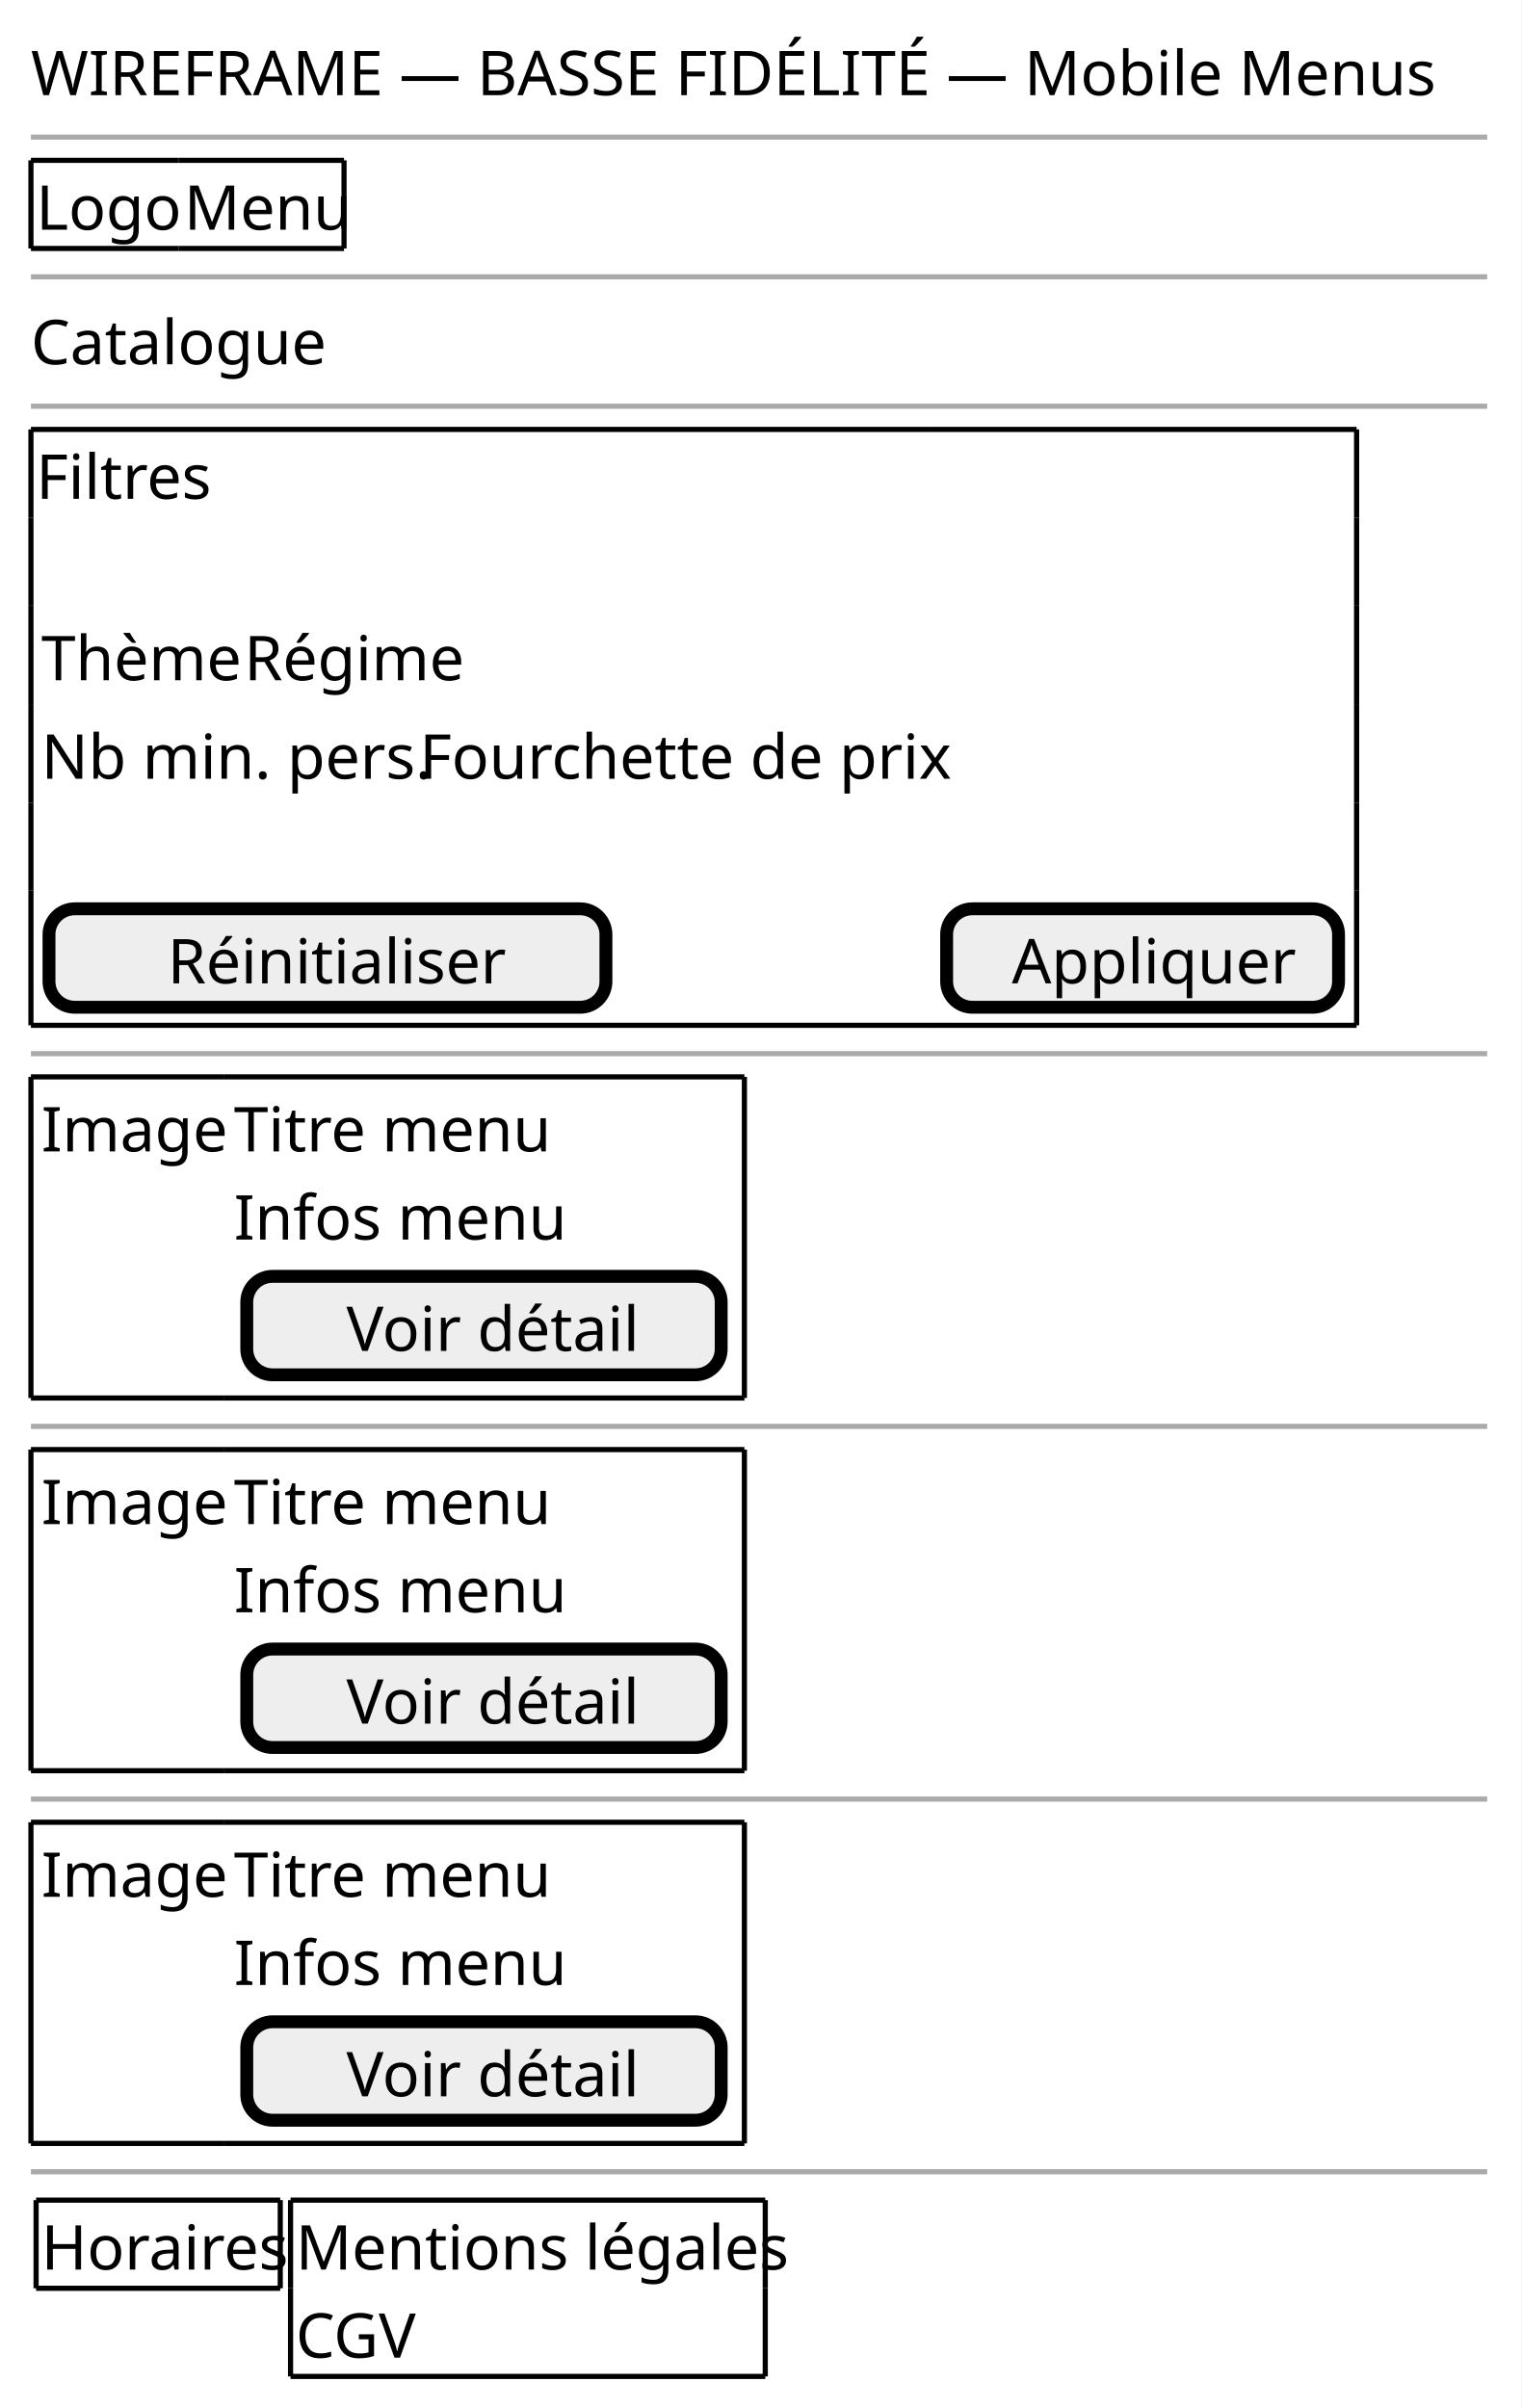
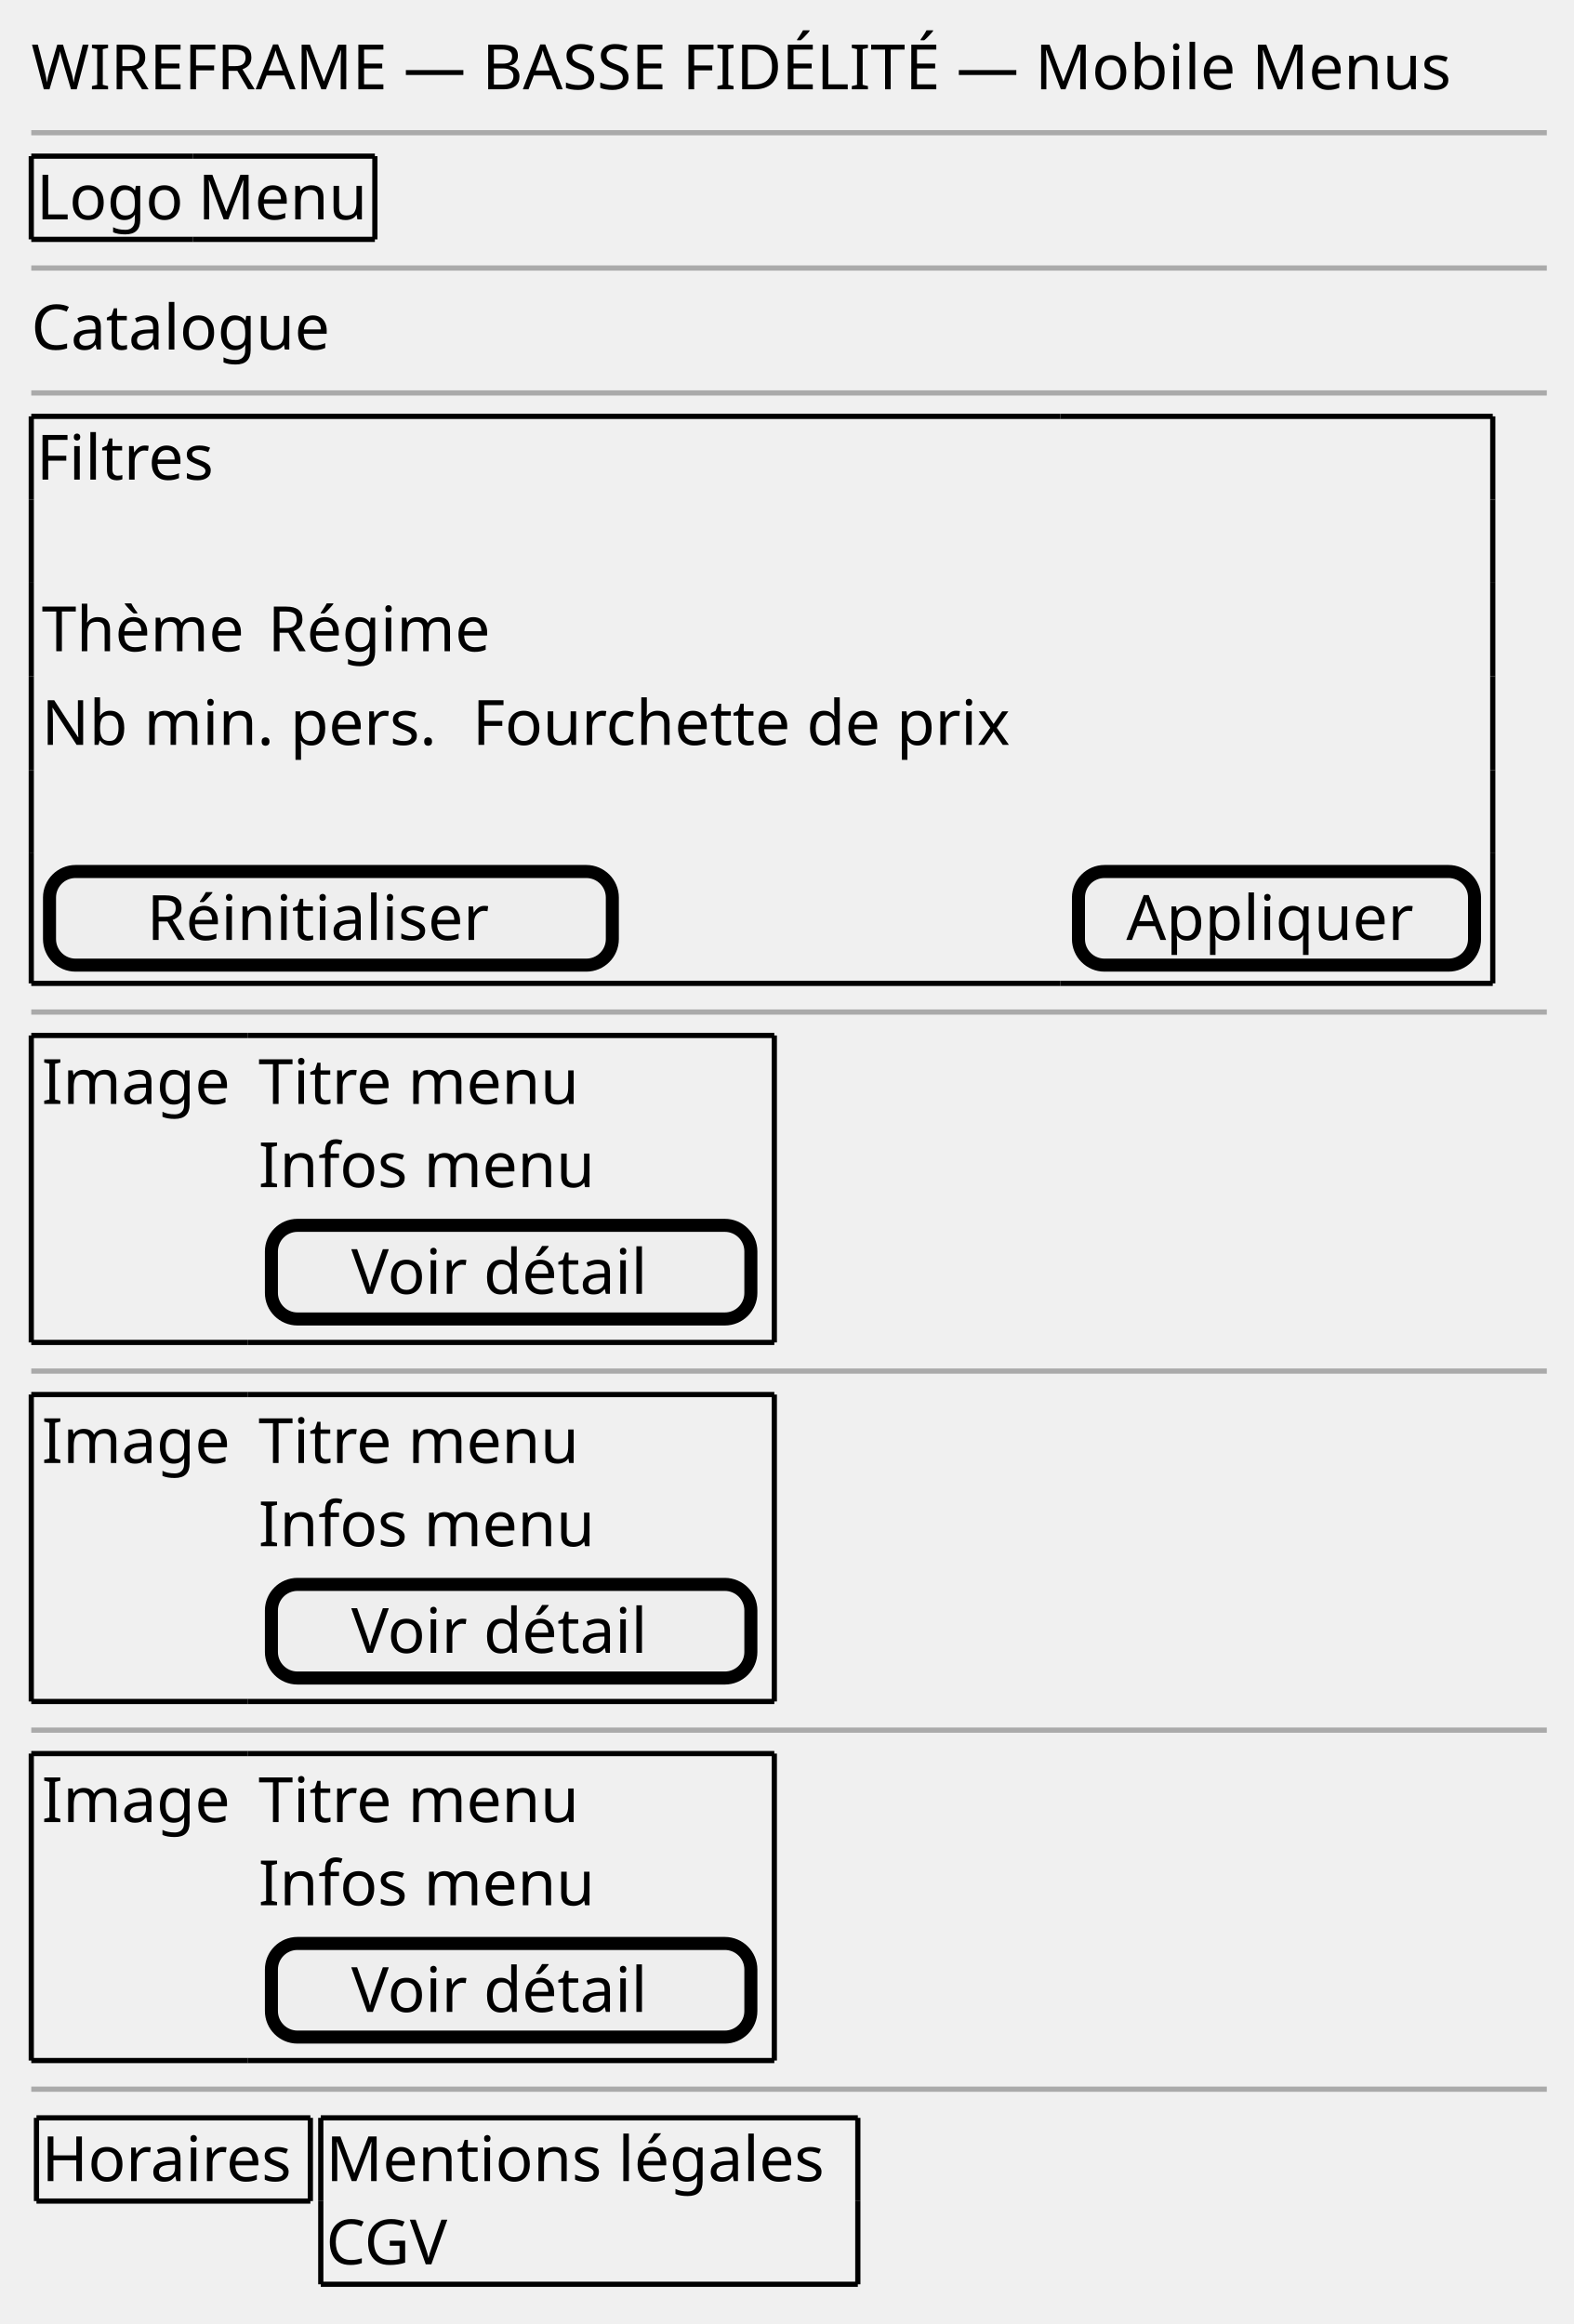
- <svg xmlns="http://www.w3.org/2000/svg" contentStyleType="text/css" data-diagram-type="SALT" height="467px" preserveAspectRatio="none" style="width:295px;height:467px;background:#FFFFFF;" version="1.1" viewBox="0 0 295 467" width="295px" zoomAndPan="magnify">
+ <svg xmlns="http://www.w3.org/2000/svg" contentStyleType="text/css" data-diagram-type="SALT" height="446px" preserveAspectRatio="none" style="width:302px;height:446px;background:#FFFFFF;" version="1.1" viewBox="0 0 302 446" width="302px" zoomAndPan="magnify">
  <defs />
-   <rect id="bg" fill="#FFFFFF" stroke="none" width="295" height="467" x="0" y="0" />
  <g>
-     <text fill="#000000" font-family="sans-serif" font-size="12" lengthAdjust="spacing" textLength="281.397" x="6" y="18.457">WIREFRAME — BASSE FIDÉLITÉ — Mobile Menus</text>
-     <line style="stroke:#AAAAAA;stroke-width:1;" x1="6" x2="288.397" y1="26.594" y2="26.594" />
-     <text fill="#000000" font-family="sans-serif" font-size="12" lengthAdjust="spacing" textLength="26.695" x="7" y="44.551">Logo</text>
-     <text fill="#000000" font-family="sans-serif" font-size="12" lengthAdjust="spacing" textLength="30.018" x="35.695" y="44.551">Menu</text>
-     <line style="stroke:#000000;stroke-width:1;" x1="6" x2="34.695" y1="31.094" y2="31.094" />
-     <line style="stroke:#000000;stroke-width:1;" x1="34.695" x2="66.713" y1="48.188" y2="48.188" />
-     <line style="stroke:#000000;stroke-width:1;" x1="34.695" x2="66.713" y1="31.094" y2="31.094" />
-     <line style="stroke:#000000;stroke-width:1;" x1="6" x2="34.695" y1="48.188" y2="48.188" />
-     <line style="stroke:#000000;stroke-width:1;" x1="6" x2="6" y1="31.094" y2="48.188" />
-     <line style="stroke:#000000;stroke-width:1;" x1="66.713" x2="66.713" y1="31.094" y2="48.188" />
-     <line style="stroke:#AAAAAA;stroke-width:1;" x1="6" x2="288.397" y1="53.688" y2="53.688" />
-     <text fill="#000000" font-family="sans-serif" font-size="12" lengthAdjust="spacing" textLength="54.709" x="6" y="70.644">Catalogue</text>
-     <line style="stroke:#AAAAAA;stroke-width:1;" x1="6" x2="288.397" y1="78.781" y2="78.781" />
-     <text fill="#000000" font-family="sans-serif" font-size="12" lengthAdjust="spacing" textLength="32.666" x="7" y="96.738">Filtres</text>
-     <text fill="#000000" font-family="sans-serif" font-size="12" lengthAdjust="spacing" textLength="37.348" x="8" y="131.926">Thème</text>
-     <text fill="#000000" font-family="sans-serif" font-size="12" lengthAdjust="spacing" textLength="41.35" x="47.348" y="131.926">Régime</text>
-     <text fill="#000000" font-family="sans-serif" font-size="12" lengthAdjust="spacing" textLength="71.356" x="8" y="151.019">Nb min. pers.</text>
-     <text fill="#000000" font-family="sans-serif" font-size="12" lengthAdjust="spacing" textLength="96.715" x="81.356" y="151.019">Fourchette de prix</text>
-     <rect fill="#EEEEEE" height="19.094" rx="5" ry="5" style="stroke:#000000;stroke-width:2.5;" width="108" x="9.5" y="176.25" />
-     <text fill="#000000" font-family="sans-serif" font-size="12" lengthAdjust="spacing" textLength="62.022" x="32.489" y="190.707">Réinitialiser</text>
-     <rect fill="#EEEEEE" height="19.094" rx="5" ry="5" style="stroke:#000000;stroke-width:2.5;" width="76" x="183.57" y="176.25" />
-     <text fill="#000000" font-family="sans-serif" font-size="12" lengthAdjust="spacing" textLength="50.701" x="196.22" y="190.707">Appliquer</text>
-     <line style="stroke:#000000;stroke-width:1;" x1="6" x2="180.07" y1="83.281" y2="83.281" />
-     <line style="stroke:#000000;stroke-width:1;" x1="180.07" x2="263.07" y1="83.281" y2="83.281" />
-     <line style="stroke:#000000;stroke-width:1;" x1="6" x2="180.07" y1="198.844" y2="198.844" />
-     <line style="stroke:#000000;stroke-width:1;" x1="180.07" x2="263.07" y1="198.844" y2="198.844" />
-     <line style="stroke:#000000;stroke-width:1;" x1="6" x2="6" y1="83.281" y2="100.375" />
-     <line style="stroke:#000000;stroke-width:1;" x1="263.07" x2="263.07" y1="117.469" y2="136.562" />
-     <line style="stroke:#000000;stroke-width:1;" x1="263.07" x2="263.07" y1="100.375" y2="117.469" />
-     <line style="stroke:#000000;stroke-width:1;" x1="263.07" x2="263.07" y1="83.281" y2="100.375" />
-     <line style="stroke:#000000;stroke-width:1;" x1="6" x2="6" y1="172.75" y2="198.844" />
-     <line style="stroke:#000000;stroke-width:1;" x1="6" x2="6" y1="155.656" y2="172.75" />
-     <line style="stroke:#000000;stroke-width:1;" x1="6" x2="6" y1="136.562" y2="155.656" />
-     <line style="stroke:#000000;stroke-width:1;" x1="263.07" x2="263.07" y1="172.75" y2="198.844" />
-     <line style="stroke:#000000;stroke-width:1;" x1="6" x2="6" y1="117.469" y2="136.562" />
-     <line style="stroke:#000000;stroke-width:1;" x1="263.07" x2="263.07" y1="155.656" y2="172.75" />
-     <line style="stroke:#000000;stroke-width:1;" x1="6" x2="6" y1="100.375" y2="117.469" />
-     <line style="stroke:#000000;stroke-width:1;" x1="263.07" x2="263.07" y1="136.562" y2="155.656" />
-     <line style="stroke:#AAAAAA;stroke-width:1;" x1="6" x2="288.397" y1="204.344" y2="204.344" />
-     <text fill="#000000" font-family="sans-serif" font-size="12" lengthAdjust="spacing" textLength="33.352" x="8" y="223.301">Image</text>
-     <text fill="#000000" font-family="sans-serif" font-size="12" lengthAdjust="spacing" textLength="57.352" x="45.352" y="223.301">Titre menu</text>
-     <text fill="#000000" font-family="sans-serif" font-size="12" lengthAdjust="spacing" textLength="59.367" x="45.352" y="240.394">Infos menu</text>
-     <rect fill="#EEEEEE" height="19.094" rx="5" ry="5" style="stroke:#000000;stroke-width:2.5;" width="92" x="47.852" y="247.531" />
-     <text fill="#000000" font-family="sans-serif" font-size="12" lengthAdjust="spacing" textLength="53.361" x="67.171" y="261.988">Voir détail</text>
-     <line style="stroke:#000000;stroke-width:1;" x1="6" x2="43.352" y1="208.844" y2="208.844" />
-     <line style="stroke:#000000;stroke-width:1;" x1="43.352" x2="144.352" y1="271.125" y2="271.125" />
-     <line style="stroke:#000000;stroke-width:1;" x1="43.352" x2="144.352" y1="208.844" y2="208.844" />
-     <line style="stroke:#000000;stroke-width:1;" x1="6" x2="43.352" y1="271.125" y2="271.125" />
-     <line style="stroke:#000000;stroke-width:1;" x1="6" x2="6" y1="208.844" y2="271.125" />
-     <line style="stroke:#000000;stroke-width:1;" x1="144.352" x2="144.352" y1="208.844" y2="271.125" />
-     <line style="stroke:#AAAAAA;stroke-width:1;" x1="6" x2="288.397" y1="276.625" y2="276.625" />
-     <text fill="#000000" font-family="sans-serif" font-size="12" lengthAdjust="spacing" textLength="33.352" x="8" y="295.582">Image</text>
-     <text fill="#000000" font-family="sans-serif" font-size="12" lengthAdjust="spacing" textLength="57.352" x="45.352" y="295.582">Titre menu</text>
-     <text fill="#000000" font-family="sans-serif" font-size="12" lengthAdjust="spacing" textLength="59.367" x="45.352" y="312.676">Infos menu</text>
-     <rect fill="#EEEEEE" height="19.094" rx="5" ry="5" style="stroke:#000000;stroke-width:2.5;" width="92" x="47.852" y="319.812" />
-     <text fill="#000000" font-family="sans-serif" font-size="12" lengthAdjust="spacing" textLength="53.361" x="67.171" y="334.269">Voir détail</text>
-     <line style="stroke:#000000;stroke-width:1;" x1="6" x2="43.352" y1="281.125" y2="281.125" />
-     <line style="stroke:#000000;stroke-width:1;" x1="43.352" x2="144.352" y1="343.406" y2="343.406" />
-     <line style="stroke:#000000;stroke-width:1;" x1="43.352" x2="144.352" y1="281.125" y2="281.125" />
-     <line style="stroke:#000000;stroke-width:1;" x1="6" x2="43.352" y1="343.406" y2="343.406" />
-     <line style="stroke:#000000;stroke-width:1;" x1="6" x2="6" y1="281.125" y2="343.406" />
-     <line style="stroke:#000000;stroke-width:1;" x1="144.352" x2="144.352" y1="281.125" y2="343.406" />
-     <line style="stroke:#AAAAAA;stroke-width:1;" x1="6" x2="288.397" y1="348.906" y2="348.906" />
-     <text fill="#000000" font-family="sans-serif" font-size="12" lengthAdjust="spacing" textLength="33.352" x="8" y="367.863">Image</text>
-     <text fill="#000000" font-family="sans-serif" font-size="12" lengthAdjust="spacing" textLength="57.352" x="45.352" y="367.863">Titre menu</text>
-     <text fill="#000000" font-family="sans-serif" font-size="12" lengthAdjust="spacing" textLength="59.367" x="45.352" y="384.957">Infos menu</text>
-     <rect fill="#EEEEEE" height="19.094" rx="5" ry="5" style="stroke:#000000;stroke-width:2.5;" width="92" x="47.852" y="392.094" />
-     <text fill="#000000" font-family="sans-serif" font-size="12" lengthAdjust="spacing" textLength="53.361" x="67.171" y="406.551">Voir détail</text>
-     <line style="stroke:#000000;stroke-width:1;" x1="6" x2="43.352" y1="353.406" y2="353.406" />
-     <line style="stroke:#000000;stroke-width:1;" x1="43.352" x2="144.352" y1="415.688" y2="415.688" />
-     <line style="stroke:#000000;stroke-width:1;" x1="43.352" x2="144.352" y1="353.406" y2="353.406" />
-     <line style="stroke:#000000;stroke-width:1;" x1="6" x2="43.352" y1="415.688" y2="415.688" />
-     <line style="stroke:#000000;stroke-width:1;" x1="6" x2="6" y1="353.406" y2="415.688" />
-     <line style="stroke:#000000;stroke-width:1;" x1="144.352" x2="144.352" y1="353.406" y2="415.688" />
-     <line style="stroke:#AAAAAA;stroke-width:1;" x1="6" x2="288.397" y1="421.188" y2="421.188" />
-     <text fill="#000000" font-family="sans-serif" font-size="12" lengthAdjust="spacing" textLength="45.346" x="8" y="440.144">Horaires</text>
-     <line style="stroke:#000000;stroke-width:1;" x1="7" x2="54.346" y1="426.688" y2="426.688" />
-     <line style="stroke:#000000;stroke-width:1;" x1="7" x2="54.346" y1="443.781" y2="443.781" />
-     <line style="stroke:#000000;stroke-width:1;" x1="7" x2="7" y1="426.688" y2="443.781" />
-     <line style="stroke:#000000;stroke-width:1;" x1="54.346" x2="54.346" y1="426.688" y2="443.781" />
-     <text fill="#000000" font-family="sans-serif" font-size="12" lengthAdjust="spacing" textLength="90.053" x="57.346" y="440.144">Mentions légales</text>
-     <text fill="#000000" font-family="sans-serif" font-size="12" lengthAdjust="spacing" textLength="26.004" x="57.346" y="457.238">CGV</text>
-     <line style="stroke:#000000;stroke-width:1;" x1="56.346" x2="148.398" y1="426.688" y2="426.688" />
-     <line style="stroke:#000000;stroke-width:1;" x1="56.346" x2="148.398" y1="460.875" y2="460.875" />
-     <line style="stroke:#000000;stroke-width:1;" x1="56.346" x2="56.346" y1="426.688" y2="443.781" />
-     <line style="stroke:#000000;stroke-width:1;" x1="148.398" x2="148.398" y1="443.781" y2="460.875" />
-     <line style="stroke:#000000;stroke-width:1;" x1="148.398" x2="148.398" y1="426.688" y2="443.781" />
-     <line style="stroke:#000000;stroke-width:1;" x1="56.346" x2="56.346" y1="443.781" y2="460.875" />
+     <text fill="#000000" font-family="sans-serif" font-size="12" lengthAdjust="spacing" textLength="289.816" x="6" y="17.139">WIREFRAME — BASSE FIDÉLITÉ — Mobile Menus</text>
+     <line style="stroke:#AAAAAA;stroke-width:1;" x1="6" x2="296.816" y1="25.469" y2="25.469" />
+     <text fill="#000000" font-family="sans-serif" font-size="12" lengthAdjust="spacing" textLength="28.986" x="7" y="42.107">Logo</text>
+     <text fill="#000000" font-family="sans-serif" font-size="12" lengthAdjust="spacing" textLength="32.947" x="37.986" y="42.107">Menu</text>
+     <line style="stroke:#000000;stroke-width:1;" x1="6" x2="36.986" y1="29.969" y2="29.969" />
+     <line style="stroke:#000000;stroke-width:1;" x1="36.986" x2="71.934" y1="45.938" y2="45.938" />
+     <line style="stroke:#000000;stroke-width:1;" x1="36.986" x2="71.934" y1="29.969" y2="29.969" />
+     <line style="stroke:#000000;stroke-width:1;" x1="6" x2="36.986" y1="45.938" y2="45.938" />
+     <line style="stroke:#000000;stroke-width:1;" x1="6" x2="6" y1="29.969" y2="45.938" />
+     <line style="stroke:#000000;stroke-width:1;" x1="71.934" x2="71.934" y1="29.969" y2="45.938" />
+     <line style="stroke:#AAAAAA;stroke-width:1;" x1="6" x2="296.816" y1="51.438" y2="51.438" />
+     <text fill="#000000" font-family="sans-serif" font-size="12" lengthAdjust="spacing" textLength="61.072" x="6" y="67.076">Catalogue</text>
+     <line style="stroke:#AAAAAA;stroke-width:1;" x1="6" x2="296.816" y1="75.406" y2="75.406" />
+     <text fill="#000000" font-family="sans-serif" font-size="12" lengthAdjust="spacing" textLength="36.844" x="7" y="92.045">Filtres</text>
+     <text fill="#000000" font-family="sans-serif" font-size="12" lengthAdjust="spacing" textLength="41.391" x="8" y="124.982">Thème</text>
+     <text fill="#000000" font-family="sans-serif" font-size="12" lengthAdjust="spacing" textLength="45.744" x="51.391" y="124.982">Régime</text>
+     <text fill="#000000" font-family="sans-serif" font-size="12" lengthAdjust="spacing" textLength="80.666" x="8" y="142.951">Nb min. pers.</text>
+     <text fill="#000000" font-family="sans-serif" font-size="12" lengthAdjust="spacing" textLength="110.777" x="90.666" y="142.951">Fourchette de prix</text>
+     <rect fill="#EEEEEE" height="17.969" rx="5" ry="5" style="stroke:#000000;stroke-width:2.5;" width="108" x="9.5" y="167.25" />
+     <text fill="#000000" font-family="sans-serif" font-size="12" lengthAdjust="spacing" textLength="70.623" x="28.189" y="180.389">Réinitialiser</text>
+     <rect fill="#EEEEEE" height="17.969" rx="5" ry="5" style="stroke:#000000;stroke-width:2.5;" width="76" x="206.943" y="167.25" />
+     <text fill="#000000" font-family="sans-serif" font-size="12" lengthAdjust="spacing" textLength="57.65" x="216.118" y="180.389">Appliquer</text>
+     <line style="stroke:#000000;stroke-width:1;" x1="6" x2="203.443" y1="79.906" y2="79.906" />
+     <line style="stroke:#000000;stroke-width:1;" x1="203.443" x2="286.443" y1="79.906" y2="79.906" />
+     <line style="stroke:#000000;stroke-width:1;" x1="6" x2="203.443" y1="188.719" y2="188.719" />
+     <line style="stroke:#000000;stroke-width:1;" x1="203.443" x2="286.443" y1="188.719" y2="188.719" />
+     <line style="stroke:#000000;stroke-width:1;" x1="6" x2="6" y1="79.906" y2="95.875" />
+     <line style="stroke:#000000;stroke-width:1;" x1="286.443" x2="286.443" y1="111.844" y2="129.812" />
+     <line style="stroke:#000000;stroke-width:1;" x1="286.443" x2="286.443" y1="95.875" y2="111.844" />
+     <line style="stroke:#000000;stroke-width:1;" x1="286.443" x2="286.443" y1="79.906" y2="95.875" />
+     <line style="stroke:#000000;stroke-width:1;" x1="6" x2="6" y1="163.75" y2="188.719" />
+     <line style="stroke:#000000;stroke-width:1;" x1="6" x2="6" y1="147.781" y2="163.75" />
+     <line style="stroke:#000000;stroke-width:1;" x1="6" x2="6" y1="129.812" y2="147.781" />
+     <line style="stroke:#000000;stroke-width:1;" x1="286.443" x2="286.443" y1="163.75" y2="188.719" />
+     <line style="stroke:#000000;stroke-width:1;" x1="6" x2="6" y1="111.844" y2="129.812" />
+     <line style="stroke:#000000;stroke-width:1;" x1="286.443" x2="286.443" y1="147.781" y2="163.75" />
+     <line style="stroke:#000000;stroke-width:1;" x1="6" x2="6" y1="95.875" y2="111.844" />
+     <line style="stroke:#000000;stroke-width:1;" x1="286.443" x2="286.443" y1="129.812" y2="147.781" />
+     <line style="stroke:#AAAAAA;stroke-width:1;" x1="6" x2="296.816" y1="194.219" y2="194.219" />
+     <text fill="#000000" font-family="sans-serif" font-size="12" lengthAdjust="spacing" textLength="37.582" x="8" y="211.857">Image</text>
+     <text fill="#000000" font-family="sans-serif" font-size="12" lengthAdjust="spacing" textLength="65.783" x="49.582" y="211.857">Titre menu</text>
+     <text fill="#000000" font-family="sans-serif" font-size="12" lengthAdjust="spacing" textLength="67.061" x="49.582" y="227.826">Infos menu</text>
+     <rect fill="#EEEEEE" height="17.969" rx="5" ry="5" style="stroke:#000000;stroke-width:2.5;" width="92" x="52.082" y="235.156" />
+     <text fill="#000000" font-family="sans-serif" font-size="12" lengthAdjust="spacing" textLength="61.359" x="67.402" y="248.295">Voir détail</text>
+     <line style="stroke:#000000;stroke-width:1;" x1="6" x2="47.582" y1="198.719" y2="198.719" />
+     <line style="stroke:#000000;stroke-width:1;" x1="47.582" x2="148.582" y1="257.625" y2="257.625" />
+     <line style="stroke:#000000;stroke-width:1;" x1="47.582" x2="148.582" y1="198.719" y2="198.719" />
+     <line style="stroke:#000000;stroke-width:1;" x1="6" x2="47.582" y1="257.625" y2="257.625" />
+     <line style="stroke:#000000;stroke-width:1;" x1="6" x2="6" y1="198.719" y2="257.625" />
+     <line style="stroke:#000000;stroke-width:1;" x1="148.582" x2="148.582" y1="198.719" y2="257.625" />
+     <line style="stroke:#AAAAAA;stroke-width:1;" x1="6" x2="296.816" y1="263.125" y2="263.125" />
+     <text fill="#000000" font-family="sans-serif" font-size="12" lengthAdjust="spacing" textLength="37.582" x="8" y="280.764">Image</text>
+     <text fill="#000000" font-family="sans-serif" font-size="12" lengthAdjust="spacing" textLength="65.783" x="49.582" y="280.764">Titre menu</text>
+     <text fill="#000000" font-family="sans-serif" font-size="12" lengthAdjust="spacing" textLength="67.061" x="49.582" y="296.732">Infos menu</text>
+     <rect fill="#EEEEEE" height="17.969" rx="5" ry="5" style="stroke:#000000;stroke-width:2.5;" width="92" x="52.082" y="304.062" />
+     <text fill="#000000" font-family="sans-serif" font-size="12" lengthAdjust="spacing" textLength="61.359" x="67.402" y="317.201">Voir détail</text>
+     <line style="stroke:#000000;stroke-width:1;" x1="6" x2="47.582" y1="267.625" y2="267.625" />
+     <line style="stroke:#000000;stroke-width:1;" x1="47.582" x2="148.582" y1="326.531" y2="326.531" />
+     <line style="stroke:#000000;stroke-width:1;" x1="47.582" x2="148.582" y1="267.625" y2="267.625" />
+     <line style="stroke:#000000;stroke-width:1;" x1="6" x2="47.582" y1="326.531" y2="326.531" />
+     <line style="stroke:#000000;stroke-width:1;" x1="6" x2="6" y1="267.625" y2="326.531" />
+     <line style="stroke:#000000;stroke-width:1;" x1="148.582" x2="148.582" y1="267.625" y2="326.531" />
+     <line style="stroke:#AAAAAA;stroke-width:1;" x1="6" x2="296.816" y1="332.031" y2="332.031" />
+     <text fill="#000000" font-family="sans-serif" font-size="12" lengthAdjust="spacing" textLength="37.582" x="8" y="349.67">Image</text>
+     <text fill="#000000" font-family="sans-serif" font-size="12" lengthAdjust="spacing" textLength="65.783" x="49.582" y="349.67">Titre menu</text>
+     <text fill="#000000" font-family="sans-serif" font-size="12" lengthAdjust="spacing" textLength="67.061" x="49.582" y="365.639">Infos menu</text>
+     <rect fill="#EEEEEE" height="17.969" rx="5" ry="5" style="stroke:#000000;stroke-width:2.5;" width="92" x="52.082" y="372.969" />
+     <text fill="#000000" font-family="sans-serif" font-size="12" lengthAdjust="spacing" textLength="61.359" x="67.402" y="386.107">Voir détail</text>
+     <line style="stroke:#000000;stroke-width:1;" x1="6" x2="47.582" y1="336.531" y2="336.531" />
+     <line style="stroke:#000000;stroke-width:1;" x1="47.582" x2="148.582" y1="395.438" y2="395.438" />
+     <line style="stroke:#000000;stroke-width:1;" x1="47.582" x2="148.582" y1="336.531" y2="336.531" />
+     <line style="stroke:#000000;stroke-width:1;" x1="6" x2="47.582" y1="395.438" y2="395.438" />
+     <line style="stroke:#000000;stroke-width:1;" x1="6" x2="6" y1="336.531" y2="395.438" />
+     <line style="stroke:#000000;stroke-width:1;" x1="148.582" x2="148.582" y1="336.531" y2="395.438" />
+     <line style="stroke:#AAAAAA;stroke-width:1;" x1="6" x2="296.816" y1="400.938" y2="400.938" />
+     <text fill="#000000" font-family="sans-serif" font-size="12" lengthAdjust="spacing" textLength="50.555" x="8" y="418.576">Horaires</text>
+     <line style="stroke:#000000;stroke-width:1;" x1="7" x2="59.555" y1="406.438" y2="406.438" />
+     <line style="stroke:#000000;stroke-width:1;" x1="7" x2="59.555" y1="422.406" y2="422.406" />
+     <line style="stroke:#000000;stroke-width:1;" x1="7" x2="7" y1="406.438" y2="422.406" />
+     <line style="stroke:#000000;stroke-width:1;" x1="59.555" x2="59.555" y1="406.438" y2="422.406" />
+     <text fill="#000000" font-family="sans-serif" font-size="12" lengthAdjust="spacing" textLength="101.051" x="62.555" y="418.576">Mentions légales</text>
+     <text fill="#000000" font-family="sans-serif" font-size="12" lengthAdjust="spacing" textLength="25.887" x="62.555" y="434.545">CGV</text>
+     <line style="stroke:#000000;stroke-width:1;" x1="61.555" x2="164.606" y1="406.438" y2="406.438" />
+     <line style="stroke:#000000;stroke-width:1;" x1="61.555" x2="164.606" y1="438.375" y2="438.375" />
+     <line style="stroke:#000000;stroke-width:1;" x1="61.555" x2="61.555" y1="406.438" y2="422.406" />
+     <line style="stroke:#000000;stroke-width:1;" x1="164.606" x2="164.606" y1="422.406" y2="438.375" />
+     <line style="stroke:#000000;stroke-width:1;" x1="164.606" x2="164.606" y1="406.438" y2="422.406" />
+     <line style="stroke:#000000;stroke-width:1;" x1="61.555" x2="61.555" y1="422.406" y2="438.375" />
  </g>
</svg>
